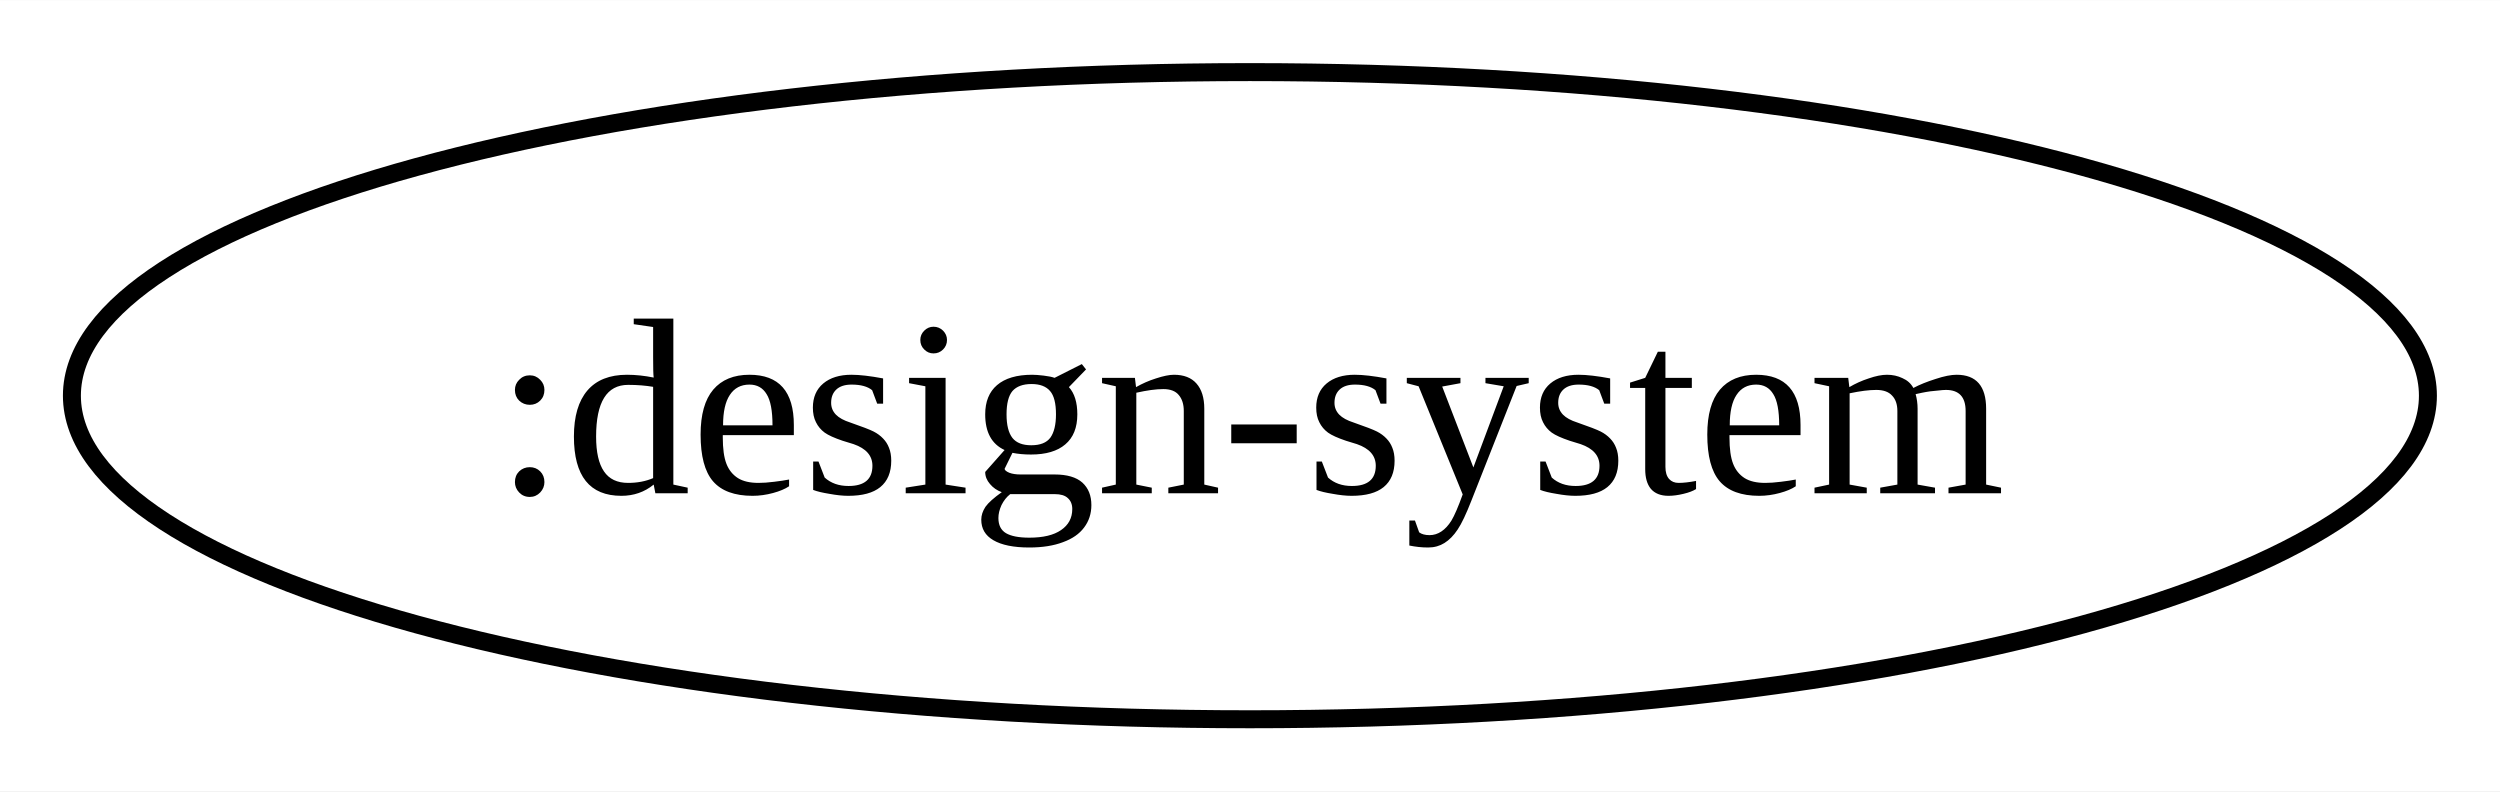
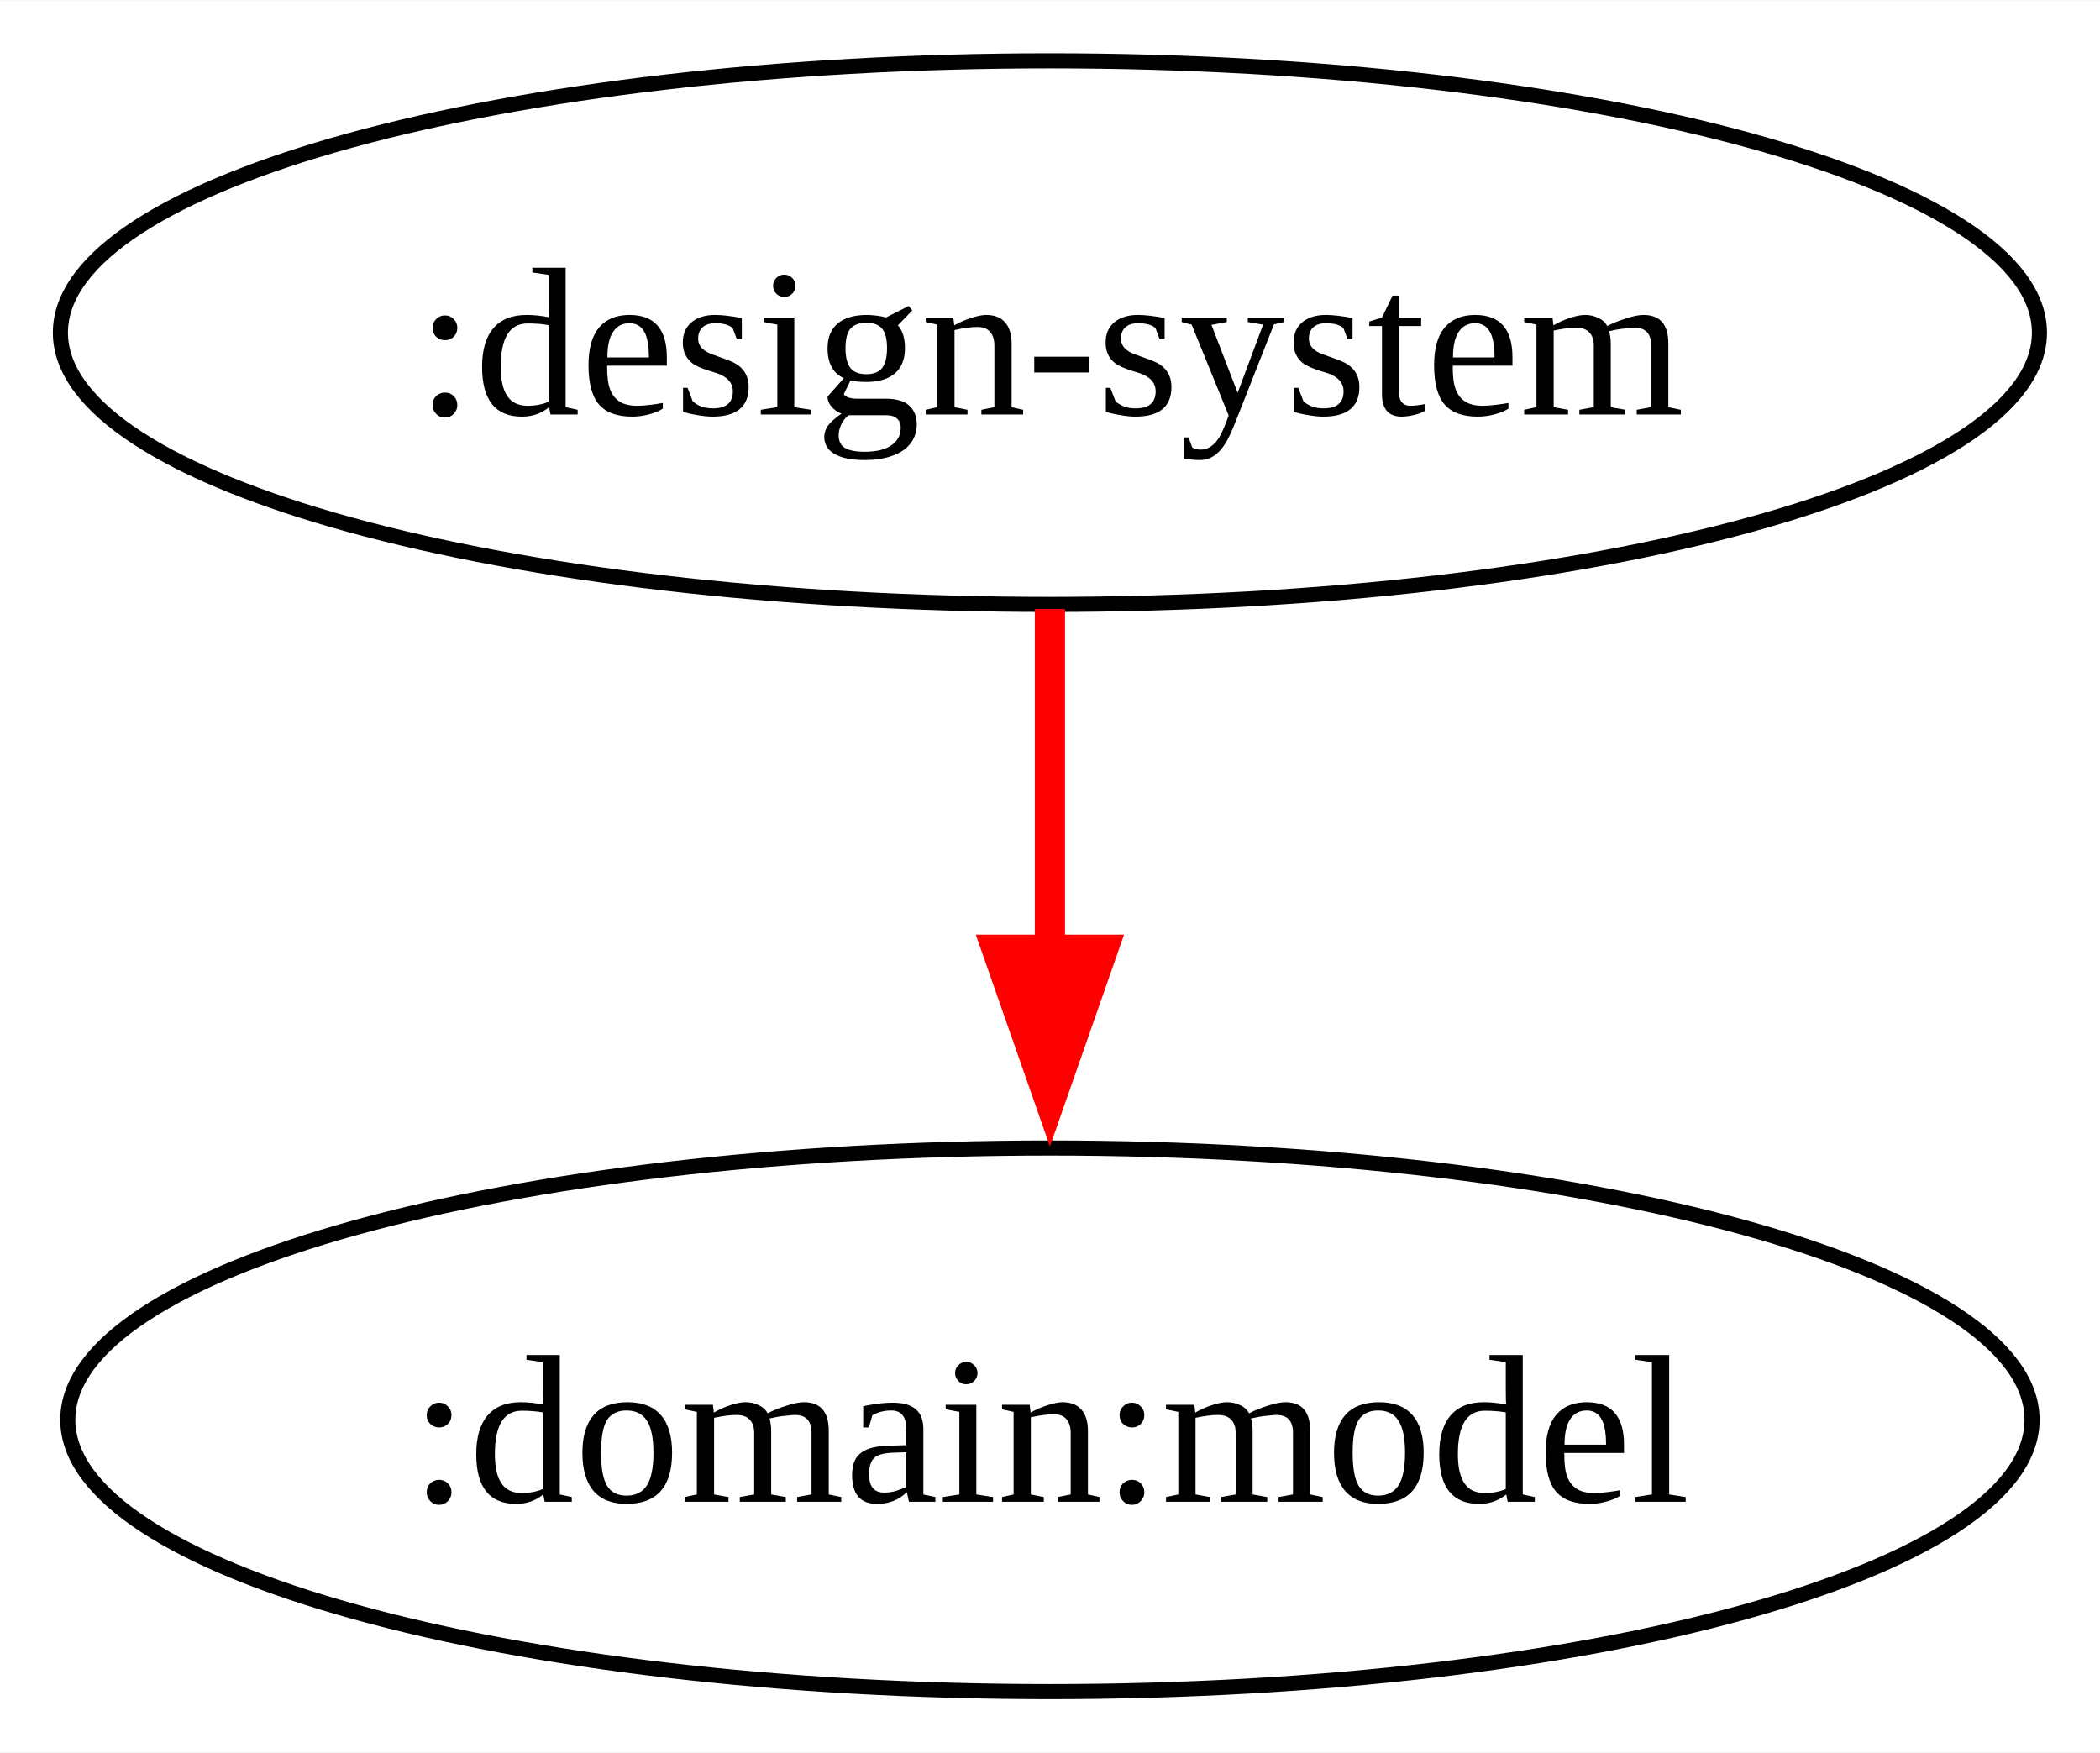
- <svg xmlns="http://www.w3.org/2000/svg" width="139pt" height="44pt" viewBox="0.00 0.00 139.07 44.00">
-   <g id="graph0" class="graph" transform="scale(1 1) rotate(0) translate(4 40)">
-     <polygon fill="white" stroke="none" points="-4,4 -4,-40 135.07,-40 135.07,4 -4,4" />
+ <svg xmlns="http://www.w3.org/2000/svg" width="139pt" height="116pt" viewBox="0.00 0.00 139.07 116.00">
+   <g id="graph0" class="graph" transform="scale(1 1) rotate(0) translate(4 112)">
+     <polygon fill="white" stroke="none" points="-4,4 -4,-112 135.07,-112 135.07,4 -4,4" />
    <g id="node1" class="node">
-       <ellipse fill="none" stroke="black" cx="65.53" cy="-18" rx="65.53" ry="18" />
-       <text text-anchor="middle" x="65.53" y="-12.57" font-family="Times New Roman,serif" font-size="14.00">:design-system</text>
+       <ellipse fill="none" stroke="black" cx="65.53" cy="-90" rx="65.53" ry="18" />
+       <text text-anchor="middle" x="65.53" y="-84.58" font-family="Times New Roman,serif" font-size="14.00">:design-system</text>
+     </g>
+     <g id="node2" class="node">
+       <ellipse fill="none" stroke="black" cx="65.53" cy="-18" rx="65.04" ry="18" />
+       <text text-anchor="middle" x="65.53" y="-12.57" font-family="Times New Roman,serif" font-size="14.00">:domain:model</text>
+     </g>
+     <g id="edge1" class="edge">
+       <path fill="none" stroke="red" stroke-width="2" d="M65.53,-71.7C65.53,-64.41 65.53,-55.73 65.53,-47.54" />
+       <polygon fill="red" stroke="red" stroke-width="2" points="69.03,-49.13 65.53,-39.13 62.03,-49.13 69.03,-49.13" />
    </g>
  </g>
</svg>
